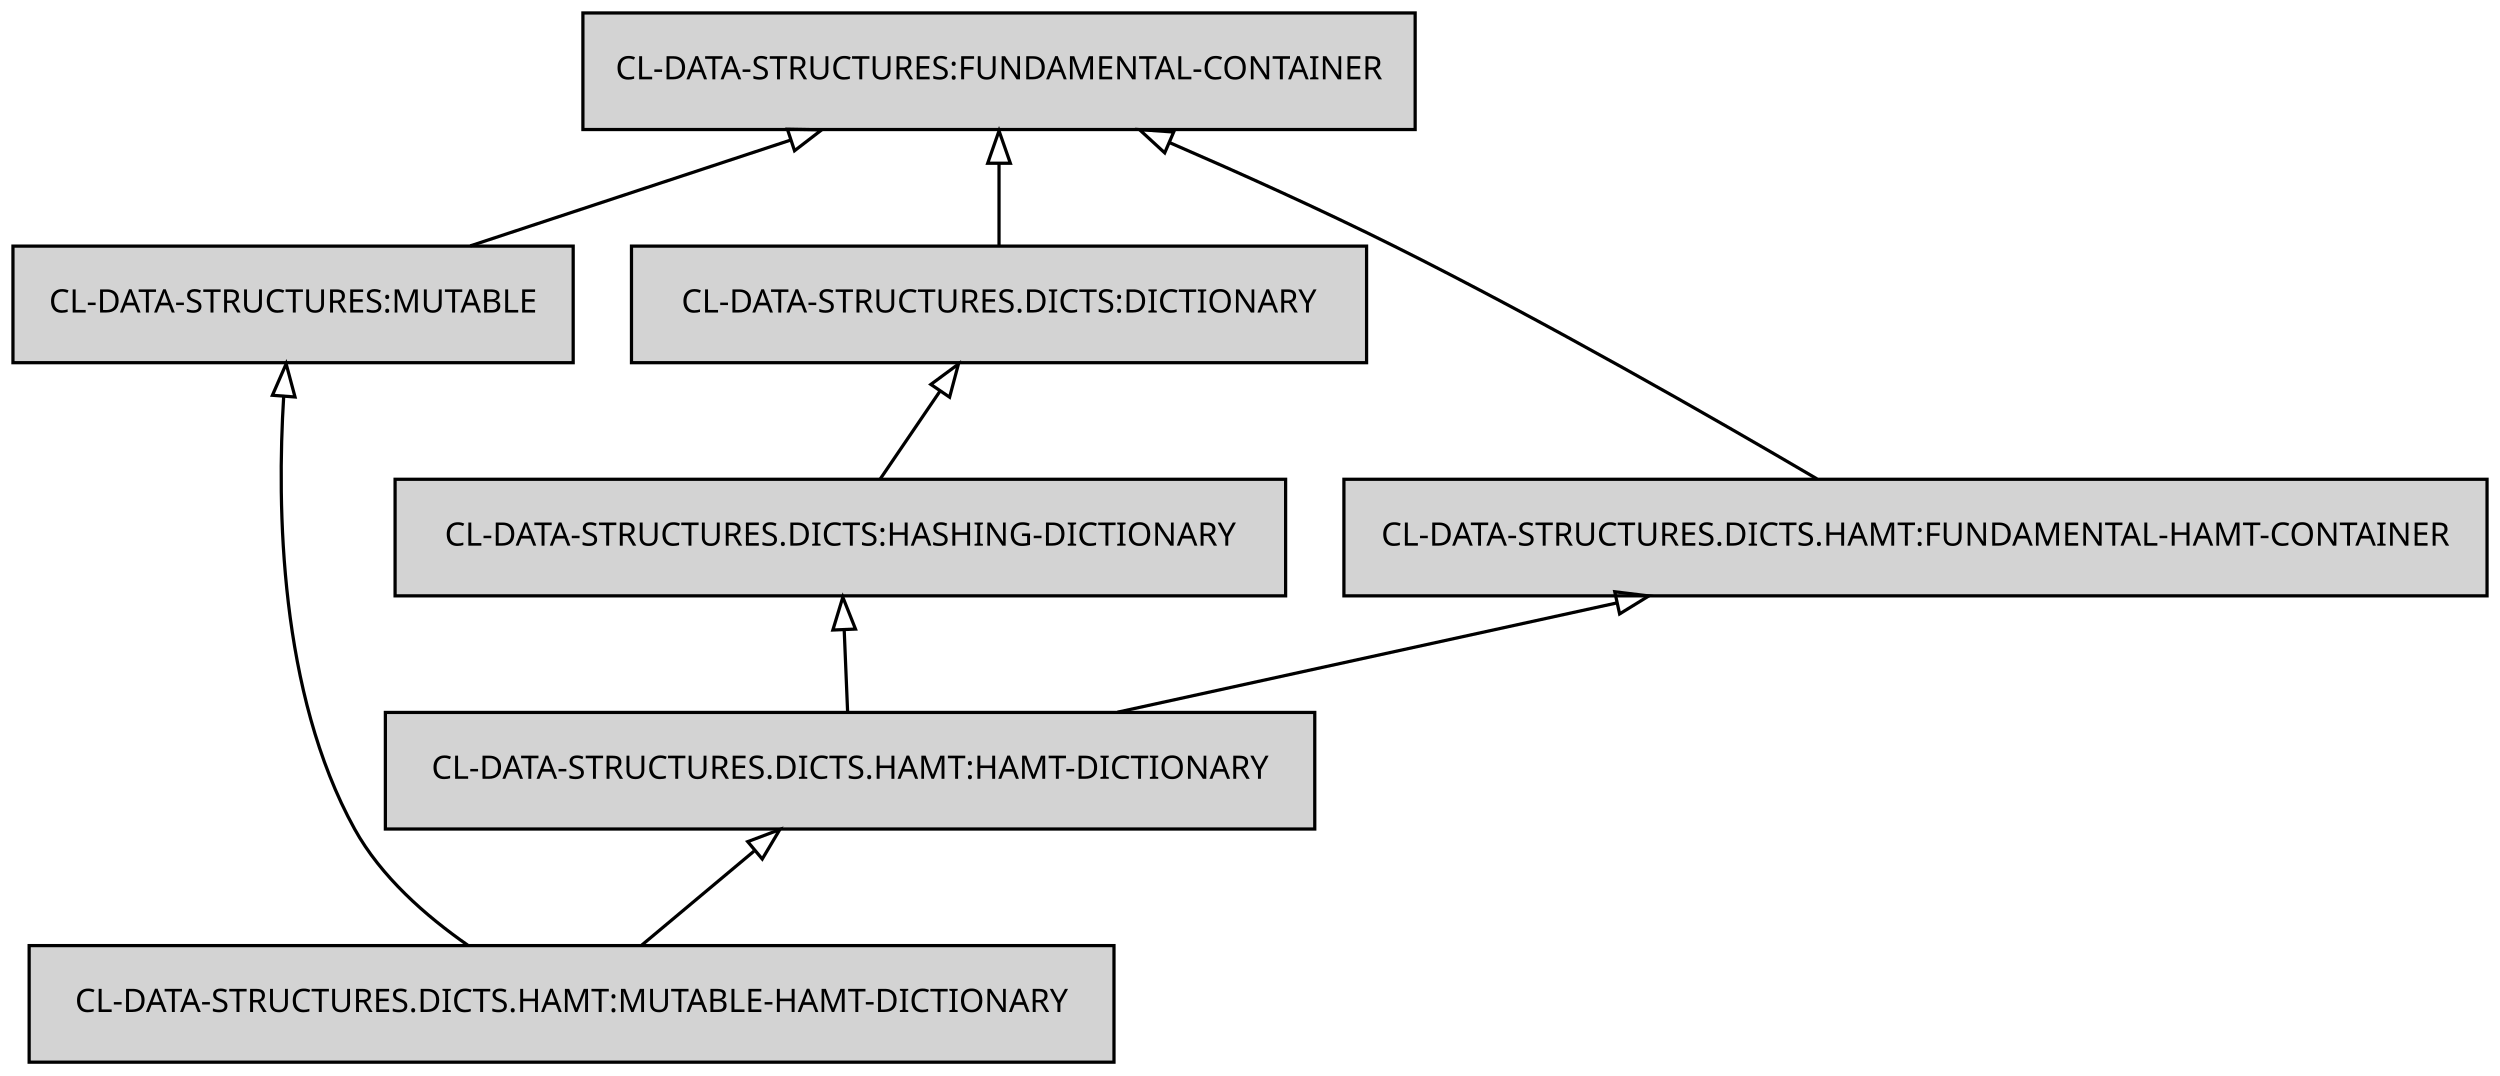
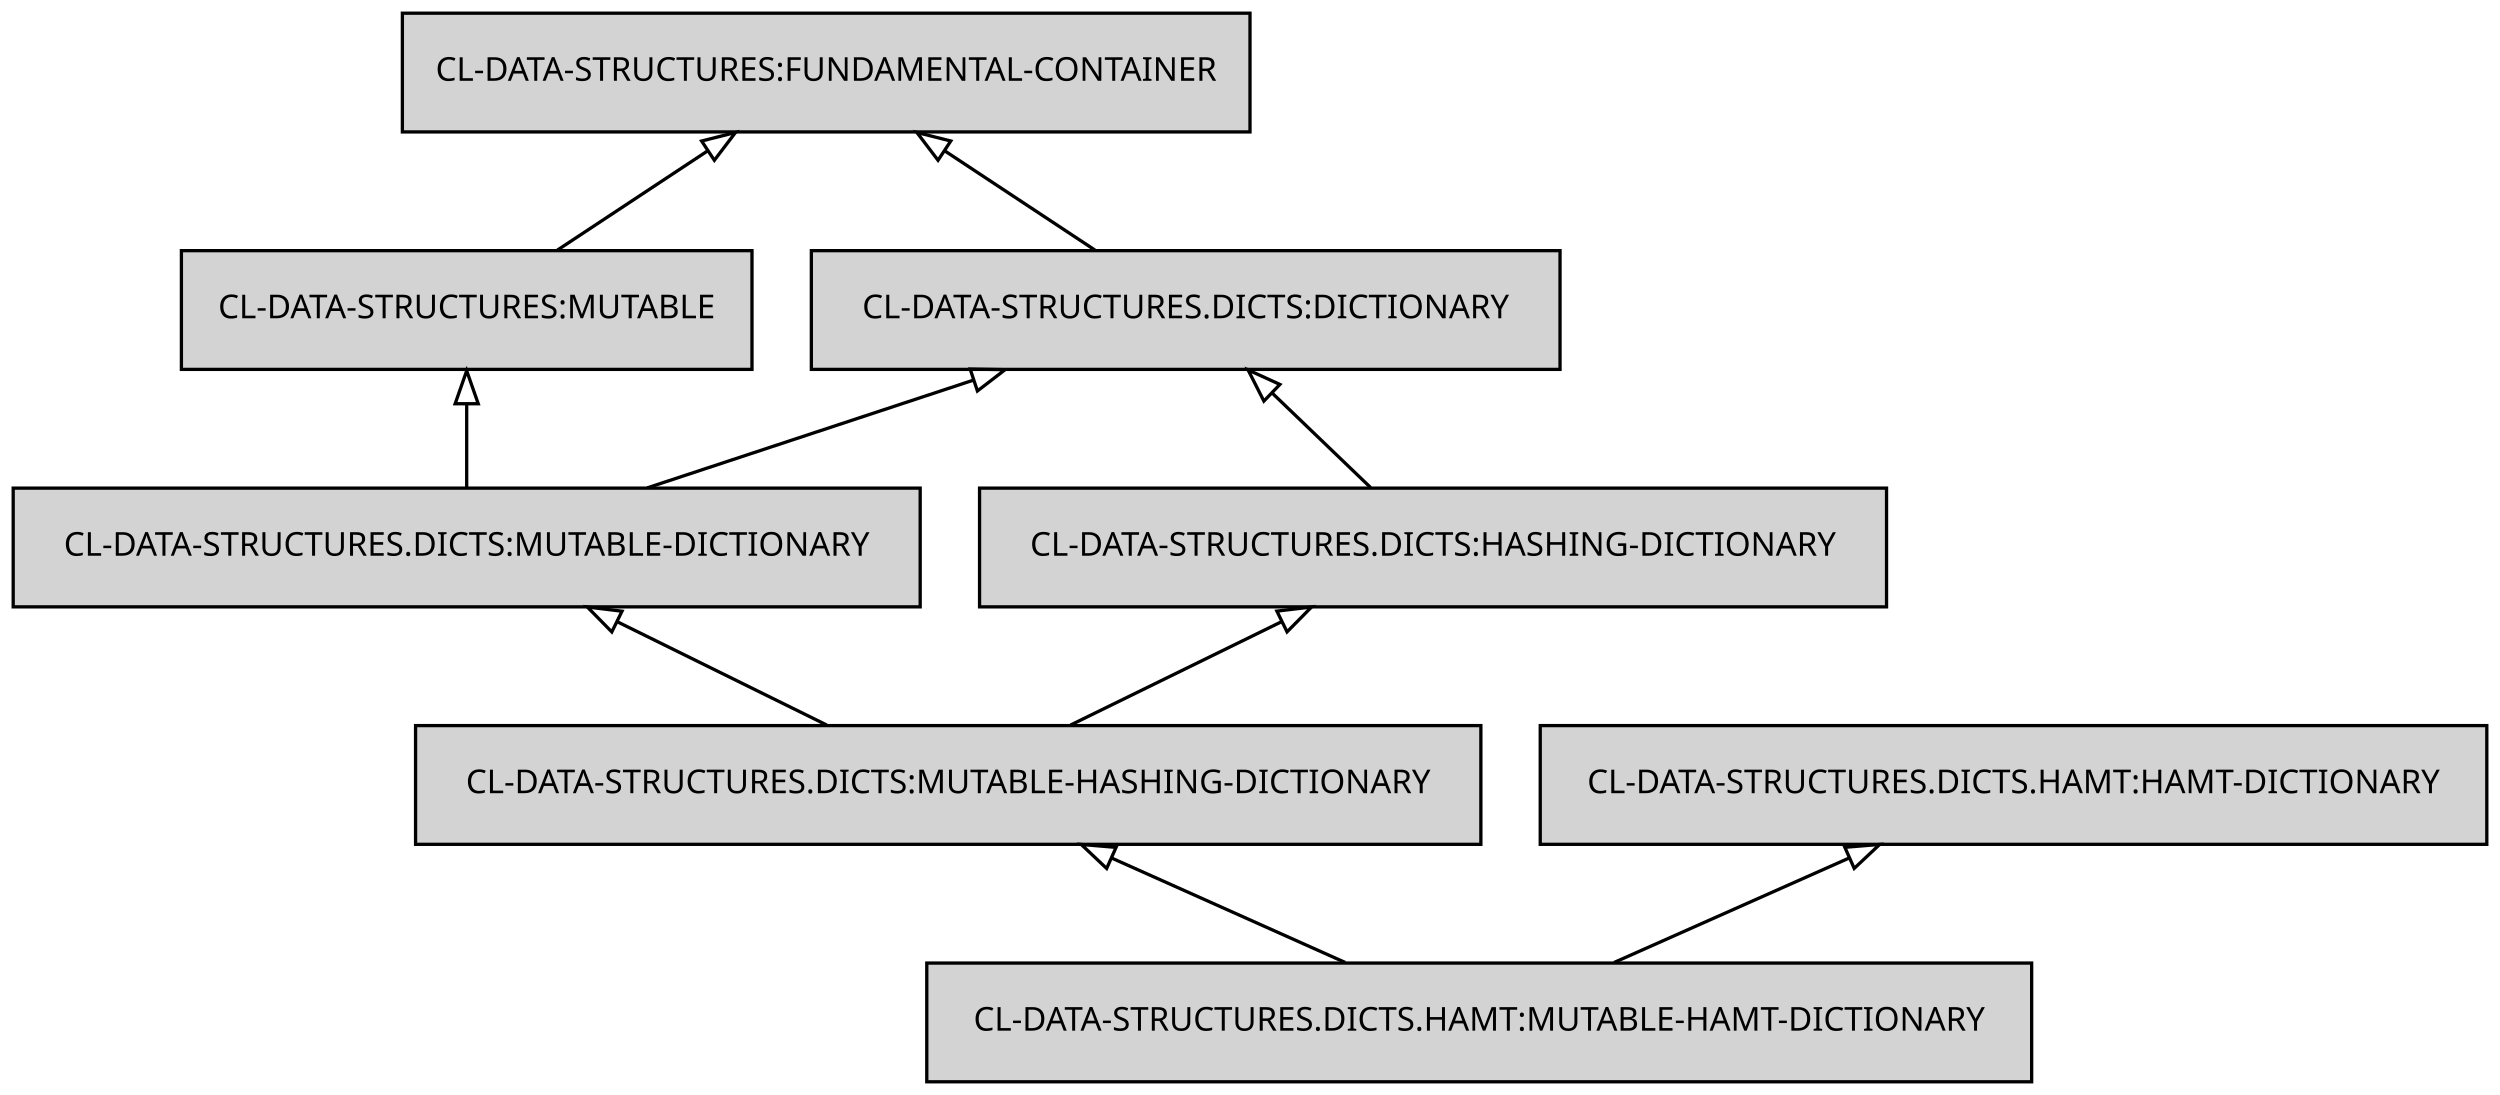
- <svg xmlns="http://www.w3.org/2000/svg" width="772pt" height="332pt" viewBox="0.00 0.00 772.00 332.00">
+ <svg xmlns="http://www.w3.org/2000/svg" width="758pt" height="332pt" viewBox="0.00 0.00 758.00 332.00">
  <g id="graph0" class="graph" transform="scale(1 1) rotate(0) translate(4 328)">
-     <polygon fill="transparent" stroke="transparent" points="-4,4 -4,-328 768,-328 768,4 -4,4" />
+     <polygon fill="transparent" stroke="transparent" points="-4,4 -4,-328 754,-328 754,4 -4,4" />
    <g id="node1" class="node">
-       <polygon fill="#d3d3d3" stroke="#000000" points="340,-36 5,-36 5,0 340,0 340,-36" />
-       <text text-anchor="middle" x="172.5" y="-15.5" font-family="Fira Mono" font-size="10.00" fill="#000000">CL-DATA-STRUCTURES.DICTS.HAMT:MUTABLE-HAMT-DICTIONARY</text>
+       <polygon fill="#d3d3d3" stroke="#000000" points="612,-36 277,-36 277,0 612,0 612,-36" />
+       <text text-anchor="middle" x="444.5" y="-15.5" font-family="Fira Mono" font-size="10.00" fill="#000000">CL-DATA-STRUCTURES.DICTS.HAMT:MUTABLE-HAMT-DICTIONARY</text>
    </g>
    <g id="node2" class="node">
-       <polygon fill="#d3d3d3" stroke="#000000" points="173,-252 0,-252 0,-216 173,-216 173,-252" />
-       <text text-anchor="middle" x="86.5" y="-231.5" font-family="Fira Mono" font-size="10.00" fill="#000000">CL-DATA-STRUCTURES:MUTABLE</text>
+       <polygon fill="#d3d3d3" stroke="#000000" points="445,-108 122,-108 122,-72 445,-72 445,-108" />
+       <text text-anchor="middle" x="283.5" y="-87.5" font-family="Fira Mono" font-size="10.00" fill="#000000">CL-DATA-STRUCTURES.DICTS:MUTABLE-HASHING-DICTIONARY</text>
    </g>
    <g id="edge1" class="edge">
-       <path fill="none" stroke="#000000" d="M140.43,-36.133C127.425,-45.186 113.589,-57.353 105.5,-72 82.276,-114.052 81.488,-171.508 83.599,-205.488" />
-       <polygon fill="none" stroke="#000000" points="80.123,-205.936 84.362,-215.646 87.103,-205.412 80.123,-205.936" />
+       <path fill="none" stroke="#000000" d="M403.873,-36.169C382.34,-45.798 355.715,-57.705 332.985,-67.87" />
+       <polygon fill="none" stroke="#000000" points="331.535,-64.684 323.835,-71.962 334.393,-71.075 331.535,-64.684" />
+     </g>
+     <g id="node8" class="node">
+       <polygon fill="#d3d3d3" stroke="#000000" points="750,-108 463,-108 463,-72 750,-72 750,-108" />
+       <text text-anchor="middle" x="606.5" y="-87.5" font-family="Fira Mono" font-size="10.00" fill="#000000">CL-DATA-STRUCTURES.DICTS.HAMT:HAMT-DICTIONARY</text>
+     </g>
+     <g id="edge2" class="edge">
+       <path fill="none" stroke="#000000" d="M485.379,-36.169C507.046,-45.798 533.836,-57.705 556.708,-67.87" />
+       <polygon fill="none" stroke="#000000" points="555.355,-71.099 565.914,-71.962 558.198,-64.702 555.355,-71.099" />
    </g>
    <g id="node3" class="node">
-       <polygon fill="#d3d3d3" stroke="#000000" points="402,-108 115,-108 115,-72 402,-72 402,-108" />
-       <text text-anchor="middle" x="258.5" y="-87.5" font-family="Fira Mono" font-size="10.00" fill="#000000">CL-DATA-STRUCTURES.DICTS.HAMT:HAMT-DICTIONARY</text>
+       <polygon fill="#d3d3d3" stroke="#000000" points="275,-180 0,-180 0,-144 275,-144 275,-180" />
+       <text text-anchor="middle" x="137.5" y="-159.5" font-family="Fira Mono" font-size="10.00" fill="#000000">CL-DATA-STRUCTURES.DICTS:MUTABLE-DICTIONARY</text>
    </g>
-     <g id="edge2" class="edge">
-       <path fill="none" stroke="#000000" d="M194.201,-36.169C204.692,-44.952 217.446,-55.629 228.819,-65.151" />
-       <polygon fill="none" stroke="#000000" points="226.891,-68.101 236.805,-71.837 231.385,-62.734 226.891,-68.101" />
+     <g id="edge3" class="edge">
+       <path fill="none" stroke="#000000" d="M246.658,-108.169C227.392,-117.67 203.63,-129.388 183.201,-139.463" />
+       <polygon fill="none" stroke="#000000" points="181.498,-136.4 174.077,-143.962 184.594,-142.678 181.498,-136.4" />
+     </g>
+     <g id="node5" class="node">
+       <polygon fill="#d3d3d3" stroke="#000000" points="568,-180 293,-180 293,-144 568,-144 568,-180" />
+       <text text-anchor="middle" x="430.5" y="-159.5" font-family="Fira Mono" font-size="10.00" fill="#000000">CL-DATA-STRUCTURES.DICTS:HASHING-DICTIONARY</text>
+     </g>
+     <g id="edge4" class="edge">
+       <path fill="none" stroke="#000000" d="M320.594,-108.169C339.993,-117.67 363.917,-129.388 384.486,-139.463" />
+       <polygon fill="none" stroke="#000000" points="383.152,-142.707 393.672,-143.962 386.231,-136.42 383.152,-142.707" />
+     </g>
+     <g id="node4" class="node">
+       <polygon fill="#d3d3d3" stroke="#000000" points="224,-252 51,-252 51,-216 224,-216 224,-252" />
+       <text text-anchor="middle" x="137.5" y="-231.5" font-family="Fira Mono" font-size="10.00" fill="#000000">CL-DATA-STRUCTURES:MUTABLE</text>
+     </g>
+     <g id="edge5" class="edge">
+       <path fill="none" stroke="#000000" d="M137.5,-180.169C137.5,-187.869 137.5,-197.026 137.5,-205.583" />
+       <polygon fill="none" stroke="#000000" points="134,-205.587 137.5,-215.587 141,-205.587 134,-205.587" />
+     </g>
+     <g id="node6" class="node">
+       <polygon fill="#d3d3d3" stroke="#000000" points="469,-252 242,-252 242,-216 469,-216 469,-252" />
+       <text text-anchor="middle" x="355.5" y="-231.5" font-family="Fira Mono" font-size="10.00" fill="#000000">CL-DATA-STRUCTURES.DICTS:DICTIONARY</text>
+     </g>
+     <g id="edge6" class="edge">
+       <path fill="none" stroke="#000000" d="M192.229,-180.076C222.29,-190.004 259.745,-202.375 291.195,-212.762" />
+       <polygon fill="none" stroke="#000000" points="290.155,-216.104 300.748,-215.917 292.35,-209.457 290.155,-216.104" />
    </g>
    <g id="node7" class="node">
-       <polygon fill="#d3d3d3" stroke="#000000" points="433,-324 176,-324 176,-288 433,-288 433,-324" />
-       <text text-anchor="middle" x="304.5" y="-303.5" font-family="Fira Mono" font-size="10.00" fill="#000000">CL-DATA-STRUCTURES:FUNDAMENTAL-CONTAINER</text>
-     </g>
-     <g id="edge3" class="edge">
-       <path fill="none" stroke="#000000" d="M141.229,-252.076C171.29,-262.004 208.745,-274.375 240.195,-284.762" />
-       <polygon fill="none" stroke="#000000" points="239.155,-288.104 249.748,-287.917 241.35,-281.457 239.155,-288.104" />
-     </g>
-     <g id="node4" class="node">
-       <polygon fill="#d3d3d3" stroke="#000000" points="393,-180 118,-180 118,-144 393,-144 393,-180" />
-       <text text-anchor="middle" x="255.5" y="-159.5" font-family="Fira Mono" font-size="10.00" fill="#000000">CL-DATA-STRUCTURES.DICTS:HASHING-DICTIONARY</text>
-     </g>
-     <g id="edge4" class="edge">
-       <path fill="none" stroke="#000000" d="M257.743,-108.169C257.422,-115.869 257.041,-125.026 256.684,-133.583" />
-       <polygon fill="none" stroke="#000000" points="253.187,-133.45 256.267,-143.587 260.181,-133.741 253.187,-133.45" />
-     </g>
-     <g id="node6" class="node">
-       <polygon fill="#d3d3d3" stroke="#000000" points="764,-180 411,-180 411,-144 764,-144 764,-180" />
-       <text text-anchor="middle" x="587.5" y="-159.5" font-family="Fira Mono" font-size="10.00" fill="#000000">CL-DATA-STRUCTURES.DICTS.HAMT:FUNDAMENTAL-HAMT-CONTAINER</text>
-     </g>
-     <g id="edge5" class="edge">
-       <path fill="none" stroke="#000000" d="M341.096,-108.076C388.019,-118.345 446.879,-131.226 495.303,-141.823" />
-       <polygon fill="none" stroke="#000000" points="494.638,-145.261 505.156,-143.979 496.135,-138.422 494.638,-145.261" />
-     </g>
-     <g id="node5" class="node">
-       <polygon fill="#d3d3d3" stroke="#000000" points="418,-252 191,-252 191,-216 418,-216 418,-252" />
-       <text text-anchor="middle" x="304.5" y="-231.5" font-family="Fira Mono" font-size="10.00" fill="#000000">CL-DATA-STRUCTURES.DICTS:DICTIONARY</text>
-     </g>
-     <g id="edge6" class="edge">
-       <path fill="none" stroke="#000000" d="M267.865,-180.169C273.451,-188.377 280.163,-198.239 286.307,-207.268" />
-       <polygon fill="none" stroke="#000000" points="283.449,-209.289 291.969,-215.587 289.236,-205.35 283.449,-209.289" />
+       <polygon fill="#d3d3d3" stroke="#000000" points="375,-324 118,-324 118,-288 375,-288 375,-324" />
+       <text text-anchor="middle" x="246.5" y="-303.5" font-family="Fira Mono" font-size="10.00" fill="#000000">CL-DATA-STRUCTURES:FUNDAMENTAL-CONTAINER</text>
    </g>
    <g id="edge7" class="edge">
-       <path fill="none" stroke="#000000" d="M304.5,-252.169C304.5,-259.869 304.5,-269.026 304.5,-277.583" />
-       <polygon fill="none" stroke="#000000" points="301,-277.587 304.5,-287.587 308,-277.587 301,-277.587" />
+       <path fill="none" stroke="#000000" d="M165.005,-252.169C178.818,-261.293 195.726,-272.461 210.553,-282.255" />
+       <polygon fill="none" stroke="#000000" points="208.73,-285.246 219.004,-287.837 212.589,-279.405 208.73,-285.246" />
    </g>
    <g id="edge8" class="edge">
-       <path fill="none" stroke="#000000" d="M557.091,-180.116C525.054,-198.937 472.909,-228.82 426.5,-252 404.117,-263.179 378.903,-274.538 357.232,-283.935" />
-       <polygon fill="none" stroke="#000000" points="355.663,-280.8 347.864,-287.971 358.433,-287.229 355.663,-280.8" />
+       <path fill="none" stroke="#000000" d="M411.574,-180.169C402.514,-188.866 391.519,-199.422 381.673,-208.874" />
+       <polygon fill="none" stroke="#000000" points="379.21,-206.387 374.42,-215.837 384.057,-211.437 379.21,-206.387" />
+     </g>
+     <g id="edge9" class="edge">
+       <path fill="none" stroke="#000000" d="M327.995,-252.169C314.182,-261.293 297.274,-272.461 282.447,-282.255" />
+       <polygon fill="none" stroke="#000000" points="280.411,-279.405 273.997,-287.837 284.27,-285.246 280.411,-279.405" />
    </g>
  </g>
</svg>
